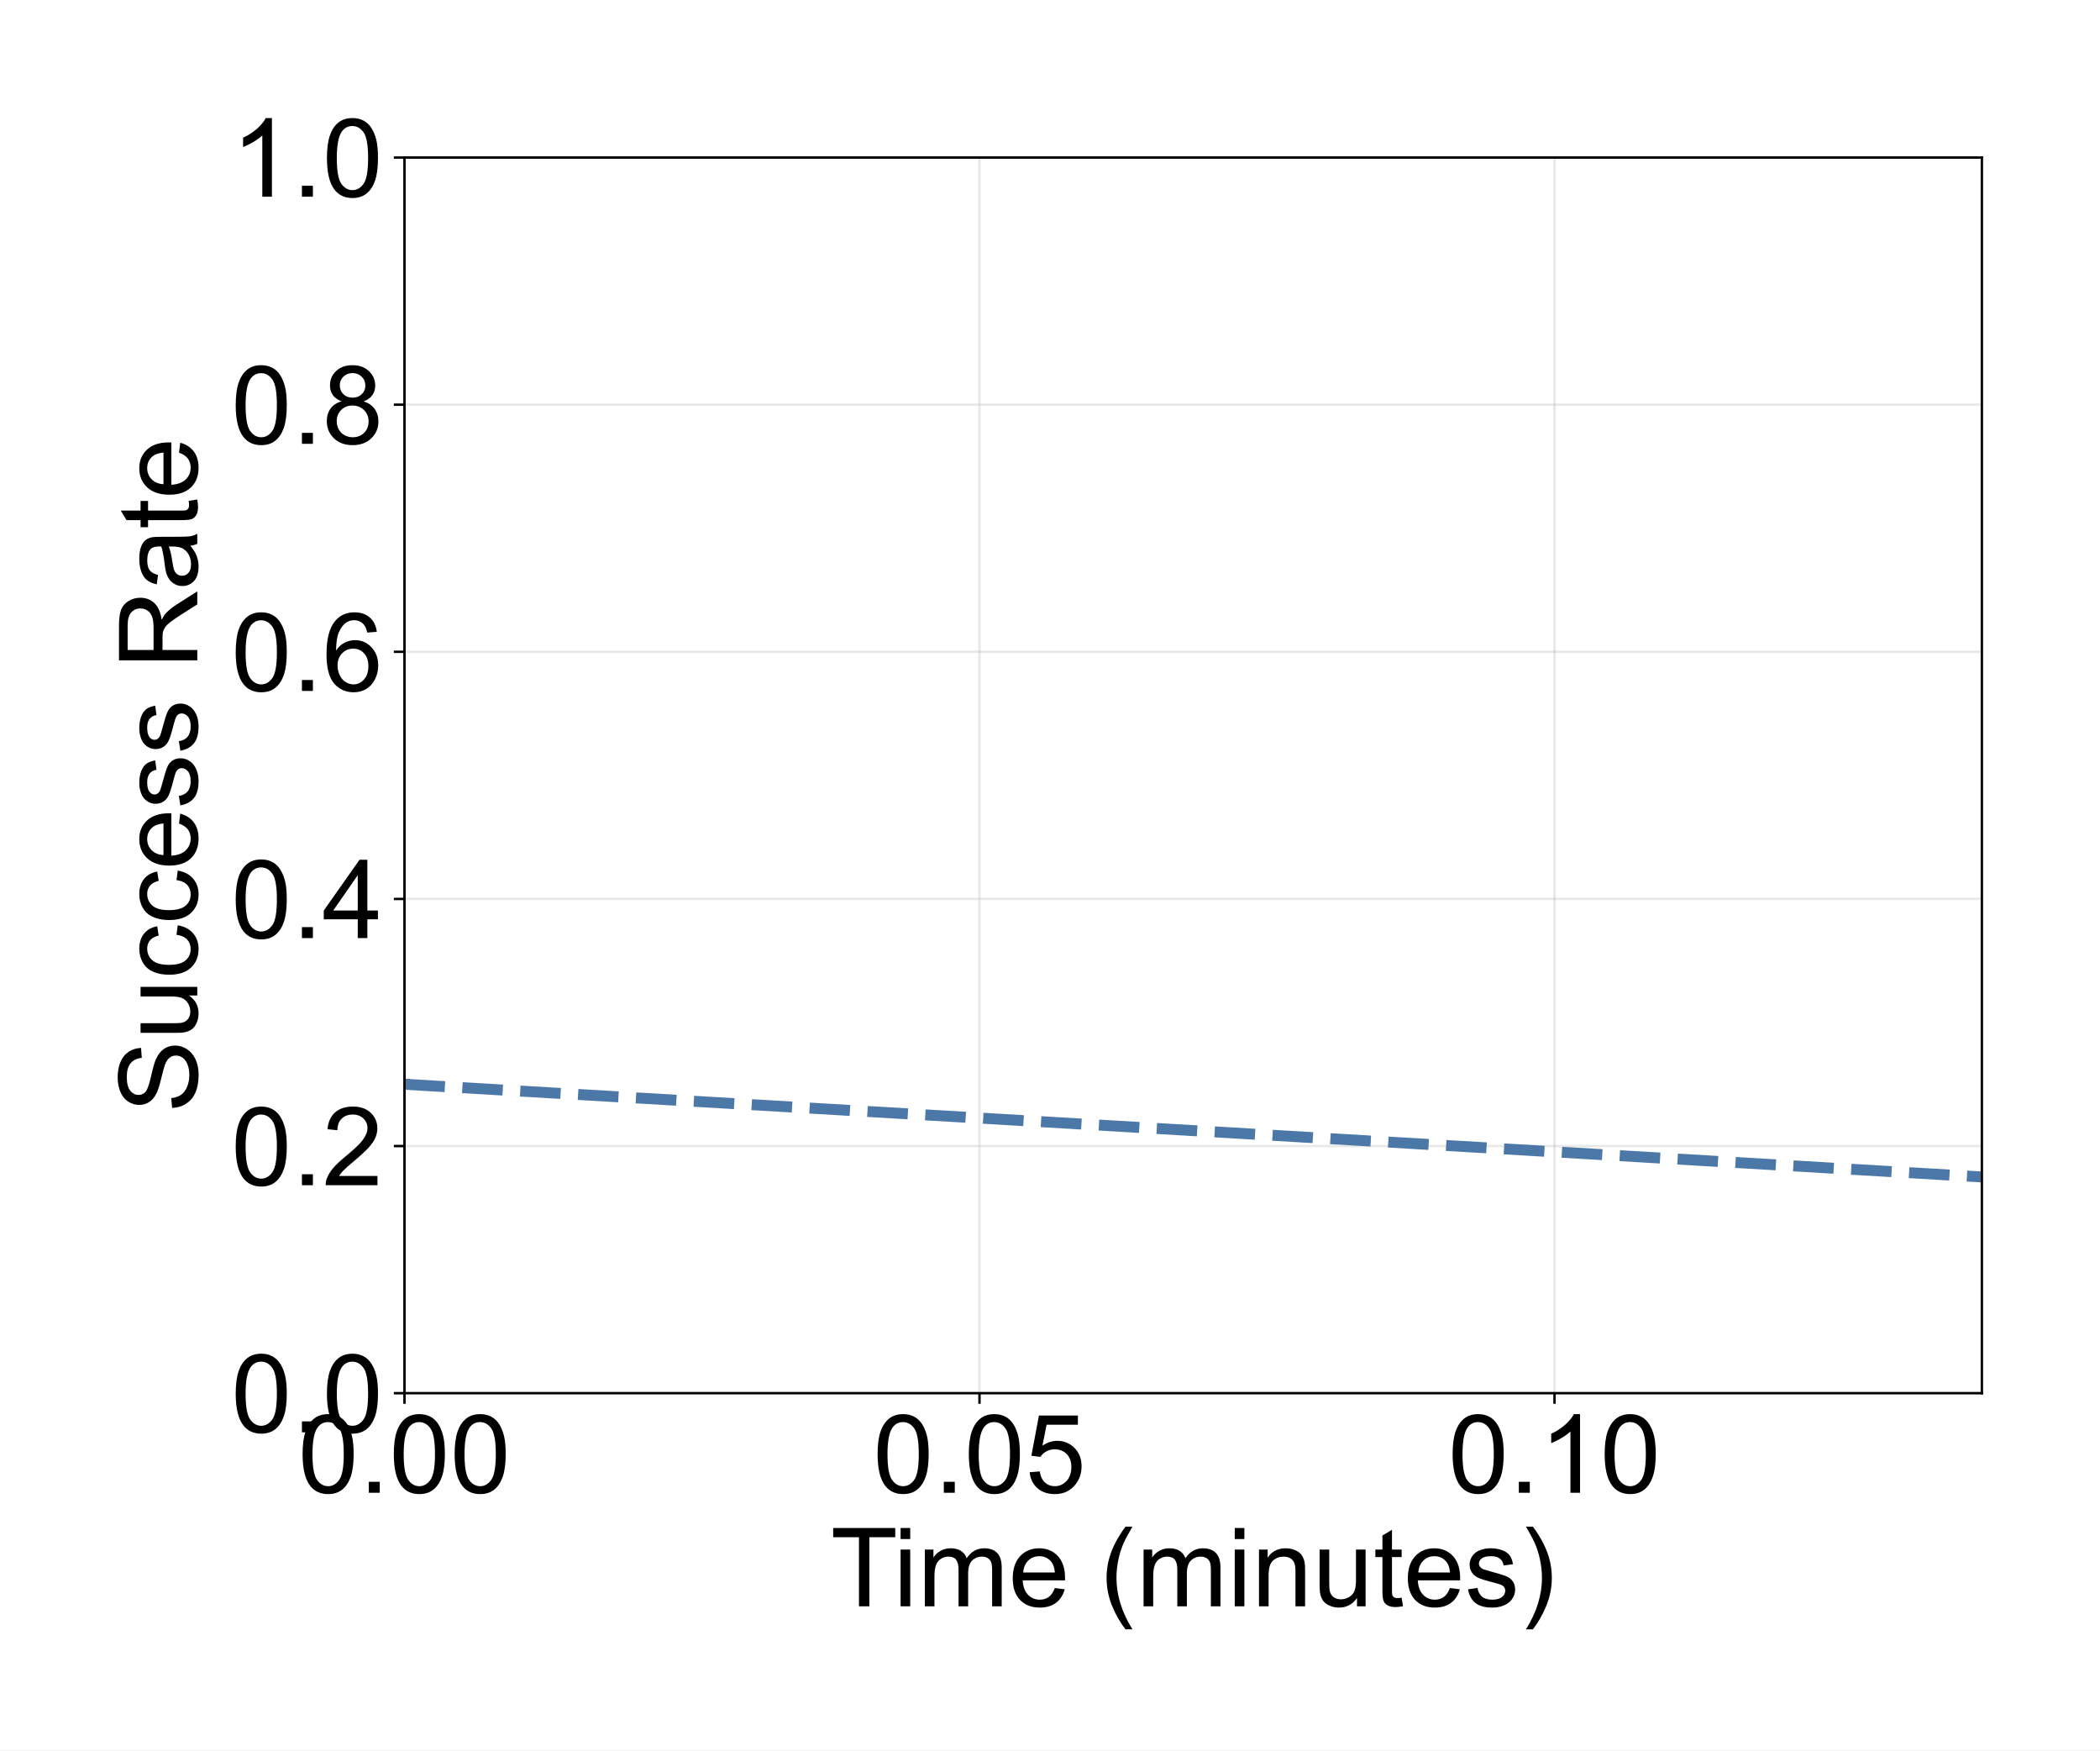
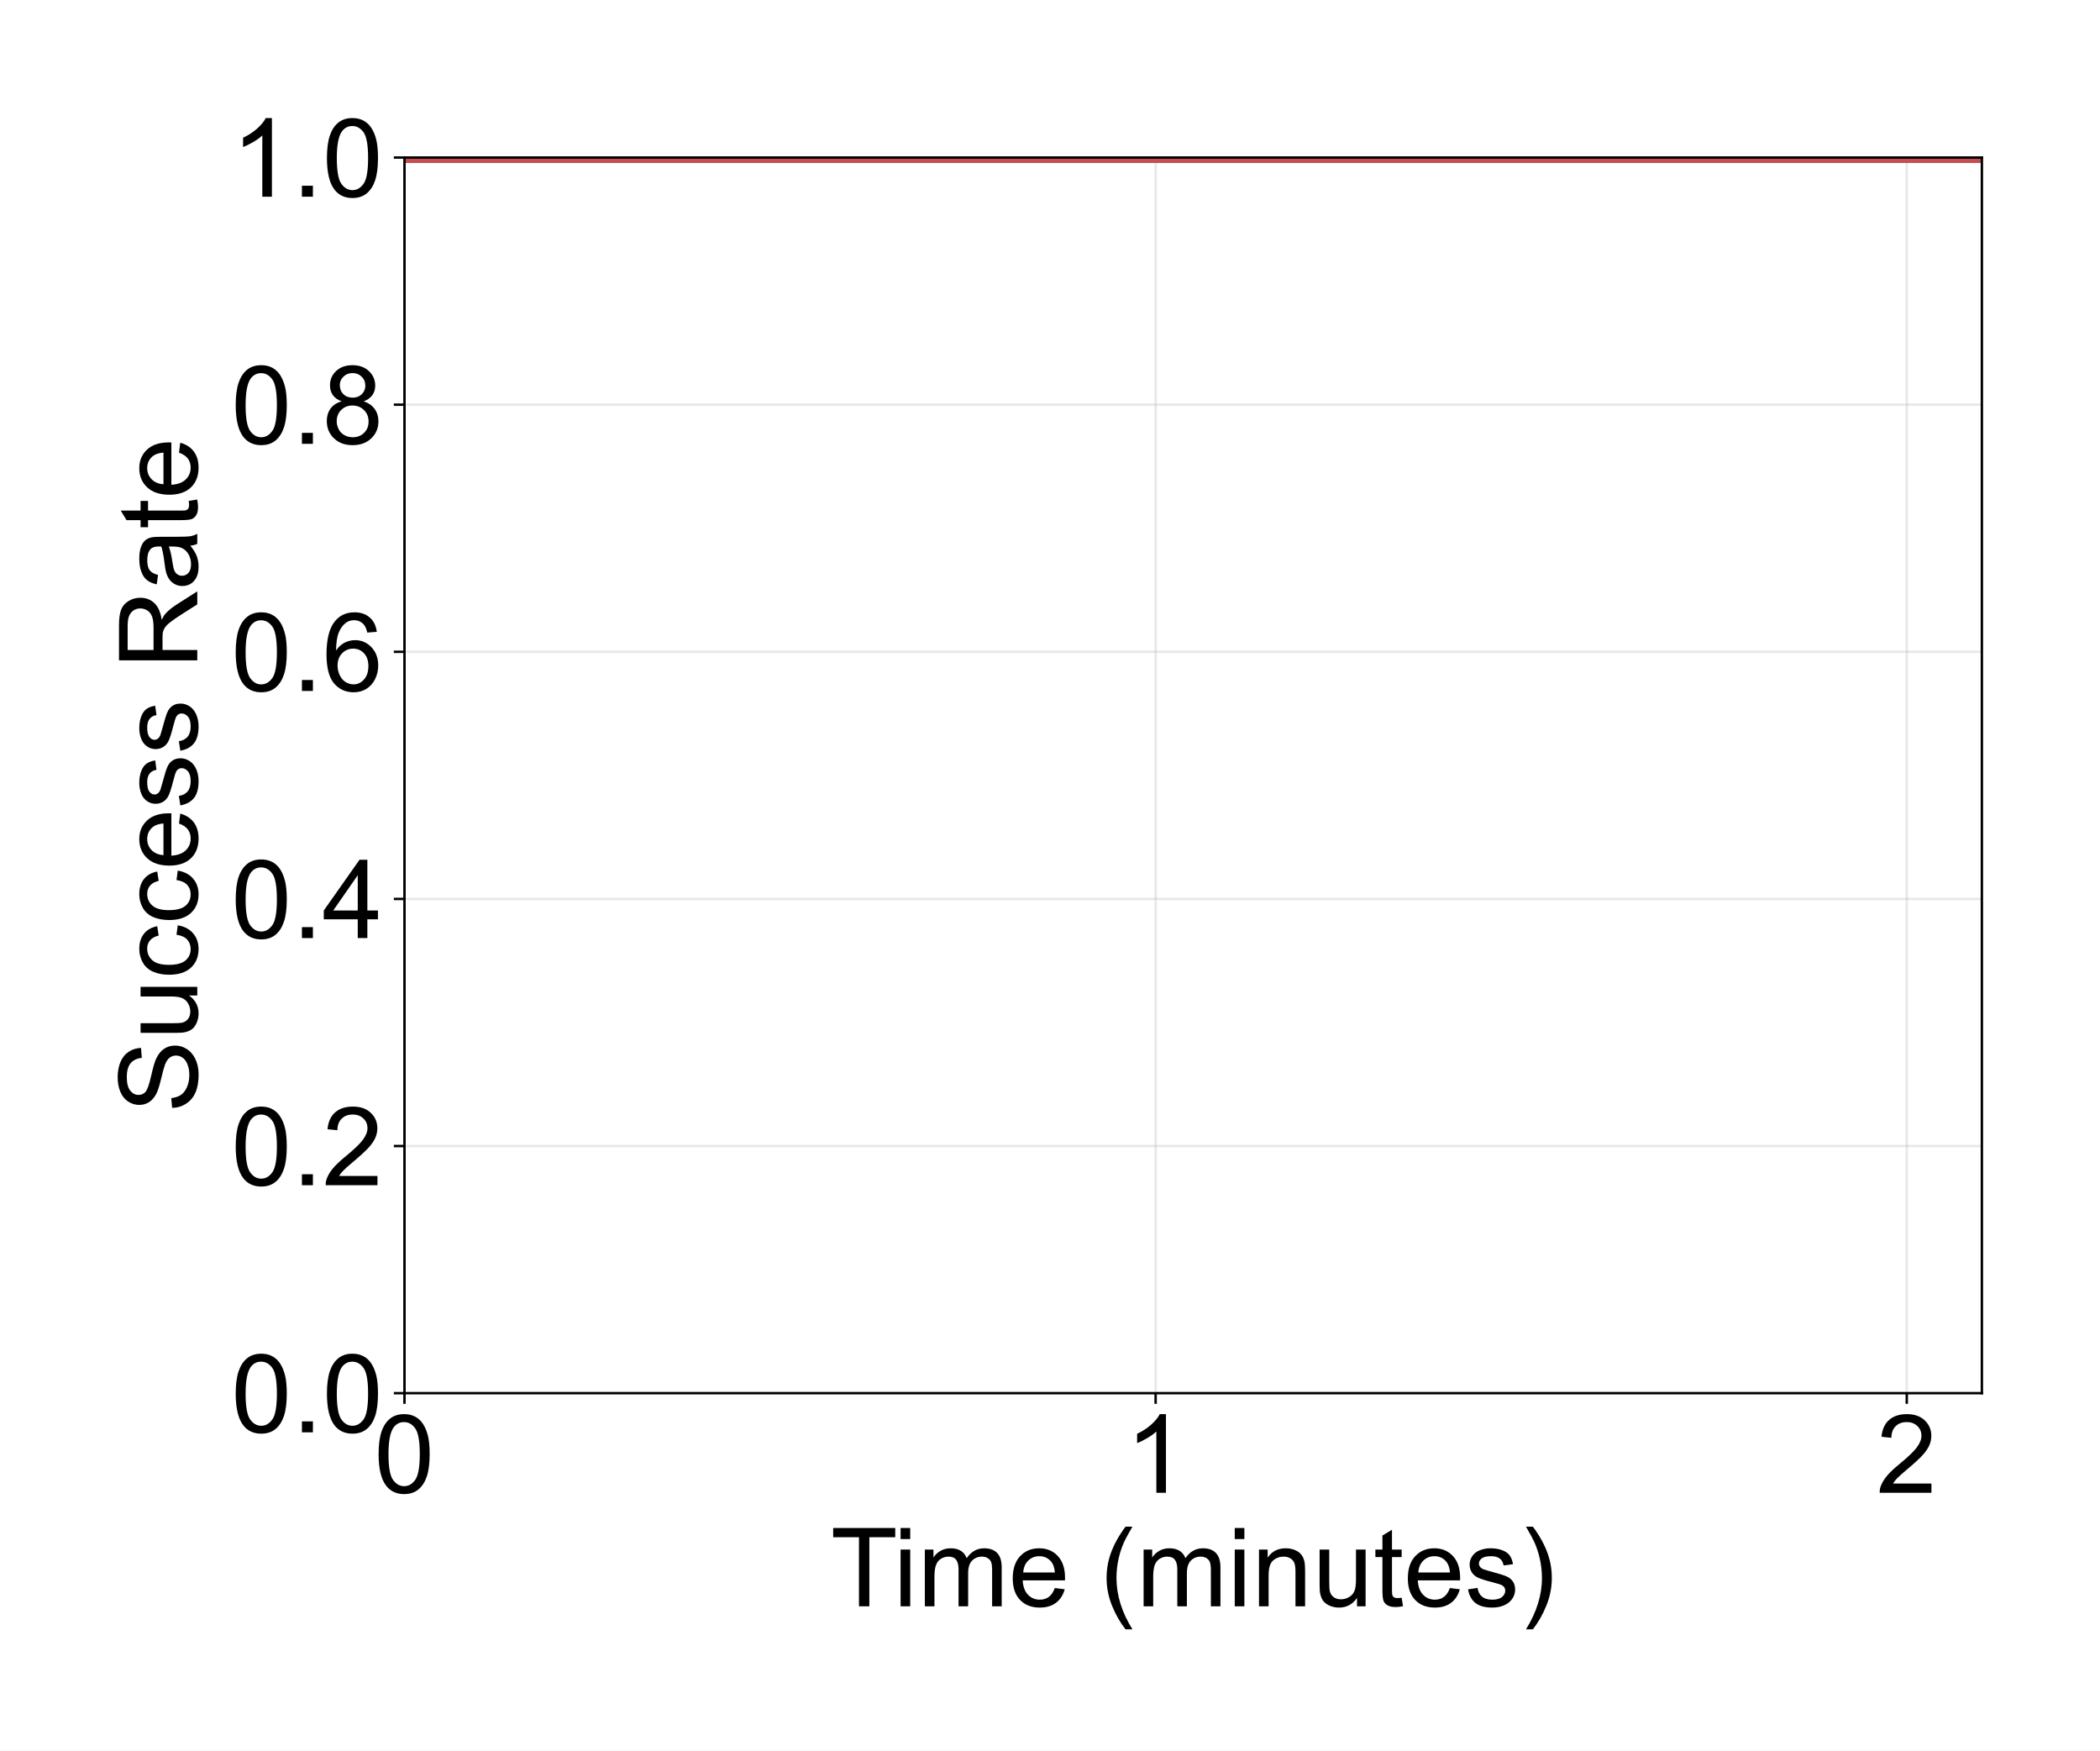
<svg xmlns="http://www.w3.org/2000/svg" xmlns:xlink="http://www.w3.org/1999/xlink" width="691.2pt" height="576pt" viewBox="0 0 691.2 576" version="1.1">
  <defs>
    <style type="text/css">*{stroke-linejoin: round; stroke-linecap: butt}</style>
  </defs>
  <g id="figure_1">
    <g id="patch_1">
      <path d="M 0 576  L 691.2 576  L 691.2 0  L 0 0  z " style="fill: #ffffff" />
    </g>
    <g id="axes_1">
      <g id="patch_2">
        <path d="M 133.13 458.44  L 652.32 458.44  L 652.32 51.84  L 133.13 51.84  z " style="fill: #ffffff" />
      </g>
      <g id="matplotlib.axis_1">
        <g id="xtick_1">
          <g id="line2d_1">
-             <path d="M 133.13 458.44  L 133.13 51.84  " clip-path="url(#p9b57b901d7)" style="fill: none; stroke: #b0b0b0; stroke-opacity: 0.3; stroke-width: 0.8; stroke-linecap: square" />
+             <path d="M 133.13 458.44  L 133.13 51.84  " clip-path="url(#p7e155eb48a)" style="fill: none; stroke: #b0b0b0; stroke-opacity: 0.3; stroke-width: 0.8; stroke-linecap: square" />
          </g>
          <g id="line2d_2">
            <defs>
-               <path id="m12b66f9b06" d="M 0 0  L 0 3.5  " style="stroke: #000000; stroke-width: 0.8" />
-             </defs>
-             <g>
-               <use xlink:href="#m12b66f9b06" x="133.13" y="458.44" style="stroke: #000000; stroke-width: 0.8" />
+               <path id="m7caa681373" d="M 0 0  L 0 3.5  " style="stroke: #000000; stroke-width: 0.8" />
+             </defs>
+             <g>
+               <use xlink:href="#m7caa681373" x="133.13" y="458.44" style="stroke: #000000; stroke-width: 0.8" />
            </g>
          </g>
          <g id="text_1">
-             <g transform="translate(98.10031 491.2081) scale(0.36 -0.36)">
+             <g transform="translate(123.1203 491.2081) scale(0.36 -0.36)">
              <defs>
                <path id="ArialMT-30" d="M 266 2259  Q 266 3072 433 3567  Q 600 4063 929 4331  Q 1259 4600 1759 4600  Q 2128 4600 2406 4451  Q 2684 4303 2865 4023  Q 3047 3744 3150 3342  Q 3253 2941 3253 2259  Q 3253 1453 3087 958  Q 2922 463 2592 192  Q 2263 -78 1759 -78  Q 1097 -78 719 397  Q 266 969 266 2259  z M 844 2259  Q 844 1131 1108 757  Q 1372 384 1759 384  Q 2147 384 2411 759  Q 2675 1134 2675 2259  Q 2675 3391 2411 3762  Q 2147 4134 1753 4134  Q 1366 4134 1134 3806  Q 844 3388 844 2259  z " transform="scale(0.015625)" />
-                 <path id="ArialMT-2e" d="M 581 0  L 581 641  L 1222 641  L 1222 0  L 581 0  z " transform="scale(0.015625)" />
-               </defs>
-               <use xlink:href="#ArialMT-30" />
-               <use xlink:href="#ArialMT-2e" transform="translate(55.61523 0)" />
-               <use xlink:href="#ArialMT-30" transform="translate(83.39844 0)" />
-               <use xlink:href="#ArialMT-30" transform="translate(139.0137 0)" />
+               </defs>
+               <use xlink:href="#ArialMT-30" />
            </g>
          </g>
        </g>
        <g id="xtick_2">
          <g id="line2d_3">
-             <path d="M 322.392 458.44  L 322.392 51.84  " clip-path="url(#p9b57b901d7)" style="fill: none; stroke: #b0b0b0; stroke-opacity: 0.3; stroke-width: 0.8; stroke-linecap: square" />
+             <path d="M 380.366 458.44  L 380.366 51.84  " clip-path="url(#p7e155eb48a)" style="fill: none; stroke: #b0b0b0; stroke-opacity: 0.3; stroke-width: 0.8; stroke-linecap: square" />
          </g>
          <g id="line2d_4">
            <g>
-               <use xlink:href="#m12b66f9b06" x="322.392" y="458.44" style="stroke: #000000; stroke-width: 0.8" />
+               <use xlink:href="#m7caa681373" x="380.366" y="458.44" style="stroke: #000000; stroke-width: 0.8" />
            </g>
          </g>
          <g id="text_2">
-             <g transform="translate(287.3627 491.2081) scale(0.36 -0.36)">
-               <defs>
-                 <path id="ArialMT-35" d="M 266 1200  L 856 1250  Q 922 819 1161 601  Q 1400 384 1738 384  Q 2144 384 2425 690  Q 2706 997 2706 1503  Q 2706 1984 2436 2262  Q 2166 2541 1728 2541  Q 1456 2541 1237 2417  Q 1019 2294 894 2097  L 366 2166  L 809 4519  L 3088 4519  L 3088 3981  L 1259 3981  L 1013 2750  Q 1425 3038 1878 3038  Q 2478 3038 2890 2622  Q 3303 2206 3303 1553  Q 3303 931 2941 478  Q 2500 -78 1738 -78  Q 1113 -78 717 272  Q 322 622 266 1200  z " transform="scale(0.015625)" />
-               </defs>
-               <use xlink:href="#ArialMT-30" />
-               <use xlink:href="#ArialMT-2e" transform="translate(55.61523 0)" />
-               <use xlink:href="#ArialMT-30" transform="translate(83.39844 0)" />
-               <use xlink:href="#ArialMT-35" transform="translate(139.0137 0)" />
+             <g transform="translate(370.3561 491.2081) scale(0.36 -0.36)">
+               <defs>
+                 <path id="ArialMT-31" d="M 2384 0  L 1822 0  L 1822 3584  Q 1619 3391 1289 3197  Q 959 3003 697 2906  L 697 3450  Q 1169 3672 1522 3987  Q 1875 4303 2022 4600  L 2384 4600  L 2384 0  z " transform="scale(0.015625)" />
+               </defs>
+               <use xlink:href="#ArialMT-31" />
            </g>
          </g>
        </g>
        <g id="xtick_3">
          <g id="line2d_5">
-             <path d="M 511.655 458.44  L 511.655 51.84  " clip-path="url(#p9b57b901d7)" style="fill: none; stroke: #b0b0b0; stroke-opacity: 0.3; stroke-width: 0.8; stroke-linecap: square" />
+             <path d="M 627.602 458.44  L 627.602 51.84  " clip-path="url(#p7e155eb48a)" style="fill: none; stroke: #b0b0b0; stroke-opacity: 0.3; stroke-width: 0.8; stroke-linecap: square" />
          </g>
          <g id="line2d_6">
            <g>
-               <use xlink:href="#m12b66f9b06" x="511.655" y="458.44" style="stroke: #000000; stroke-width: 0.8" />
+               <use xlink:href="#m7caa681373" x="627.602" y="458.44" style="stroke: #000000; stroke-width: 0.8" />
            </g>
          </g>
          <g id="text_3">
-             <g transform="translate(476.6252 491.2081) scale(0.36 -0.36)">
-               <defs>
-                 <path id="ArialMT-31" d="M 2384 0  L 1822 0  L 1822 3584  Q 1619 3391 1289 3197  Q 959 3003 697 2906  L 697 3450  Q 1169 3672 1522 3987  Q 1875 4303 2022 4600  L 2384 4600  L 2384 0  z " transform="scale(0.015625)" />
-               </defs>
-               <use xlink:href="#ArialMT-30" />
-               <use xlink:href="#ArialMT-2e" transform="translate(55.61523 0)" />
-               <use xlink:href="#ArialMT-31" transform="translate(83.39844 0)" />
-               <use xlink:href="#ArialMT-30" transform="translate(139.0137 0)" />
+             <g transform="translate(617.5919 491.2081) scale(0.36 -0.36)">
+               <defs>
+                 <path id="ArialMT-32" d="M 3222 541  L 3222 0  L 194 0  Q 188 203 259 391  Q 375 700 629 1000  Q 884 1300 1366 1694  Q 2113 2306 2375 2664  Q 2638 3022 2638 3341  Q 2638 3675 2398 3904  Q 2159 4134 1775 4134  Q 1369 4134 1125 3890  Q 881 3647 878 3216  L 300 3275  Q 359 3922 746 4261  Q 1134 4600 1788 4600  Q 2447 4600 2831 4234  Q 3216 3869 3216 3328  Q 3216 3053 3103 2787  Q 2991 2522 2730 2228  Q 2469 1934 1863 1422  Q 1356 997 1212 845  Q 1069 694 975 541  L 3222 541  z " transform="scale(0.015625)" />
+               </defs>
+               <use xlink:href="#ArialMT-32" />
            </g>
          </g>
        </g>
        <g id="text_4">
          <g transform="translate(273.3934 528.57) scale(0.36 -0.36)">
            <defs>
              <path id="ArialMT-54" d="M 1659 0  L 1659 4041  L 150 4041  L 150 4581  L 3781 4581  L 3781 4041  L 2266 4041  L 2266 0  L 1659 0  z " transform="scale(0.015625)" />
              <path id="ArialMT-69" d="M 425 3934  L 425 4581  L 988 4581  L 988 3934  L 425 3934  z M 425 0  L 425 3319  L 988 3319  L 988 0  L 425 0  z " transform="scale(0.015625)" />
              <path id="ArialMT-6d" d="M 422 0  L 422 3319  L 925 3319  L 925 2853  Q 1081 3097 1340 3245  Q 1600 3394 1931 3394  Q 2300 3394 2536 3241  Q 2772 3088 2869 2813  Q 3263 3394 3894 3394  Q 4388 3394 4653 3120  Q 4919 2847 4919 2278  L 4919 0  L 4359 0  L 4359 2091  Q 4359 2428 4304 2576  Q 4250 2725 4106 2815  Q 3963 2906 3769 2906  Q 3419 2906 3187 2673  Q 2956 2441 2956 1928  L 2956 0  L 2394 0  L 2394 2156  Q 2394 2531 2256 2718  Q 2119 2906 1806 2906  Q 1569 2906 1367 2781  Q 1166 2656 1075 2415  Q 984 2175 984 1722  L 984 0  L 422 0  z " transform="scale(0.015625)" />
              <path id="ArialMT-65" d="M 2694 1069  L 3275 997  Q 3138 488 2766 206  Q 2394 -75 1816 -75  Q 1088 -75 661 373  Q 234 822 234 1631  Q 234 2469 665 2931  Q 1097 3394 1784 3394  Q 2450 3394 2872 2941  Q 3294 2488 3294 1666  Q 3294 1616 3291 1516  L 816 1516  Q 847 969 1125 678  Q 1403 388 1819 388  Q 2128 388 2347 550  Q 2566 713 2694 1069  z M 847 1978  L 2700 1978  Q 2663 2397 2488 2606  Q 2219 2931 1791 2931  Q 1403 2931 1139 2672  Q 875 2413 847 1978  z " transform="scale(0.015625)" />
              <path id="ArialMT-20" transform="scale(0.015625)" />
              <path id="ArialMT-28" d="M 1497 -1347  Q 1031 -759 709 28  Q 388 816 388 1659  Q 388 2403 628 3084  Q 909 3875 1497 4659  L 1900 4659  Q 1522 4009 1400 3731  Q 1209 3300 1100 2831  Q 966 2247 966 1656  Q 966 153 1900 -1347  L 1497 -1347  z " transform="scale(0.015625)" />
              <path id="ArialMT-6e" d="M 422 0  L 422 3319  L 928 3319  L 928 2847  Q 1294 3394 1984 3394  Q 2284 3394 2536 3286  Q 2788 3178 2913 3003  Q 3038 2828 3088 2588  Q 3119 2431 3119 2041  L 3119 0  L 2556 0  L 2556 2019  Q 2556 2363 2490 2533  Q 2425 2703 2258 2804  Q 2091 2906 1866 2906  Q 1506 2906 1245 2678  Q 984 2450 984 1813  L 984 0  L 422 0  z " transform="scale(0.015625)" />
              <path id="ArialMT-75" d="M 2597 0  L 2597 488  Q 2209 -75 1544 -75  Q 1250 -75 995 37  Q 741 150 617 320  Q 494 491 444 738  Q 409 903 409 1263  L 409 3319  L 972 3319  L 972 1478  Q 972 1038 1006 884  Q 1059 663 1231 536  Q 1403 409 1656 409  Q 1909 409 2131 539  Q 2353 669 2445 892  Q 2538 1116 2538 1541  L 2538 3319  L 3100 3319  L 3100 0  L 2597 0  z " transform="scale(0.015625)" />
              <path id="ArialMT-74" d="M 1650 503  L 1731 6  Q 1494 -44 1306 -44  Q 1000 -44 831 53  Q 663 150 594 308  Q 525 466 525 972  L 525 2881  L 113 2881  L 113 3319  L 525 3319  L 525 4141  L 1084 4478  L 1084 3319  L 1650 3319  L 1650 2881  L 1084 2881  L 1084 941  Q 1084 700 1114 631  Q 1144 563 1211 522  Q 1278 481 1403 481  Q 1497 481 1650 503  z " transform="scale(0.015625)" />
              <path id="ArialMT-73" d="M 197 991  L 753 1078  Q 800 744 1014 566  Q 1228 388 1613 388  Q 2000 388 2187 545  Q 2375 703 2375 916  Q 2375 1106 2209 1216  Q 2094 1291 1634 1406  Q 1016 1563 777 1677  Q 538 1791 414 1992  Q 291 2194 291 2438  Q 291 2659 392 2848  Q 494 3038 669 3163  Q 800 3259 1026 3326  Q 1253 3394 1513 3394  Q 1903 3394 2198 3281  Q 2494 3169 2634 2976  Q 2775 2784 2828 2463  L 2278 2388  Q 2241 2644 2061 2787  Q 1881 2931 1553 2931  Q 1166 2931 1000 2803  Q 834 2675 834 2503  Q 834 2394 903 2306  Q 972 2216 1119 2156  Q 1203 2125 1616 2013  Q 2213 1853 2448 1751  Q 2684 1650 2818 1456  Q 2953 1263 2953 975  Q 2953 694 2789 445  Q 2625 197 2315 61  Q 2006 -75 1616 -75  Q 969 -75 630 194  Q 291 463 197 991  z " transform="scale(0.015625)" />
              <path id="ArialMT-29" d="M 791 -1347  L 388 -1347  Q 1322 153 1322 1656  Q 1322 2244 1188 2822  Q 1081 3291 891 3722  Q 769 4003 388 4659  L 791 4659  Q 1378 3875 1659 3084  Q 1900 2403 1900 1659  Q 1900 816 1576 28  Q 1253 -759 791 -1347  z " transform="scale(0.015625)" />
            </defs>
            <use xlink:href="#ArialMT-54" />
            <use xlink:href="#ArialMT-69" transform="translate(57.33398 0)" />
            <use xlink:href="#ArialMT-6d" transform="translate(79.55078 0)" />
            <use xlink:href="#ArialMT-65" transform="translate(162.8516 0)" />
            <use xlink:href="#ArialMT-20" transform="translate(218.4668 0)" />
            <use xlink:href="#ArialMT-28" transform="translate(246.25 0)" />
            <use xlink:href="#ArialMT-6d" transform="translate(279.5508 0)" />
            <use xlink:href="#ArialMT-69" transform="translate(362.8516 0)" />
            <use xlink:href="#ArialMT-6e" transform="translate(385.0684 0)" />
            <use xlink:href="#ArialMT-75" transform="translate(440.6836 0)" />
            <use xlink:href="#ArialMT-74" transform="translate(496.2988 0)" />
            <use xlink:href="#ArialMT-65" transform="translate(524.082 0)" />
            <use xlink:href="#ArialMT-73" transform="translate(579.6973 0)" />
            <use xlink:href="#ArialMT-29" transform="translate(629.6973 0)" />
          </g>
        </g>
      </g>
      <g id="matplotlib.axis_2">
        <g id="ytick_1">
          <g id="line2d_7">
-             <path d="M 133.13 458.44  L 652.32 458.44  " clip-path="url(#p9b57b901d7)" style="fill: none; stroke: #b0b0b0; stroke-opacity: 0.3; stroke-width: 0.8; stroke-linecap: square" />
+             <path d="M 133.13 458.44  L 652.32 458.44  " clip-path="url(#p7e155eb48a)" style="fill: none; stroke: #b0b0b0; stroke-opacity: 0.3; stroke-width: 0.8; stroke-linecap: square" />
          </g>
          <g id="line2d_8">
            <defs>
-               <path id="m39dd74ffd8" d="M 0 0  L -3.5 0  " style="stroke: #000000; stroke-width: 0.8" />
-             </defs>
-             <g>
-               <use xlink:href="#m39dd74ffd8" x="133.13" y="458.44" style="stroke: #000000; stroke-width: 0.8" />
+               <path id="mce8a574a7b" d="M 0 0  L -3.5 0  " style="stroke: #000000; stroke-width: 0.8" />
+             </defs>
+             <g>
+               <use xlink:href="#mce8a574a7b" x="133.13" y="458.44" style="stroke: #000000; stroke-width: 0.8" />
            </g>
          </g>
          <g id="text_5">
            <g transform="translate(76.09 471.3241) scale(0.36 -0.36)">
+               <defs>
+                 <path id="ArialMT-2e" d="M 581 0  L 581 641  L 1222 641  L 1222 0  L 581 0  z " transform="scale(0.015625)" />
+               </defs>
              <use xlink:href="#ArialMT-30" />
              <use xlink:href="#ArialMT-2e" transform="translate(55.61523 0)" />
              <use xlink:href="#ArialMT-30" transform="translate(83.39844 0)" />
            </g>
          </g>
        </g>
        <g id="ytick_2">
          <g id="line2d_9">
-             <path d="M 133.13 377.12  L 652.32 377.12  " clip-path="url(#p9b57b901d7)" style="fill: none; stroke: #b0b0b0; stroke-opacity: 0.3; stroke-width: 0.8; stroke-linecap: square" />
+             <path d="M 133.13 377.12  L 652.32 377.12  " clip-path="url(#p7e155eb48a)" style="fill: none; stroke: #b0b0b0; stroke-opacity: 0.3; stroke-width: 0.8; stroke-linecap: square" />
          </g>
          <g id="line2d_10">
            <g>
-               <use xlink:href="#m39dd74ffd8" x="133.13" y="377.12" style="stroke: #000000; stroke-width: 0.8" />
+               <use xlink:href="#mce8a574a7b" x="133.13" y="377.12" style="stroke: #000000; stroke-width: 0.8" />
            </g>
          </g>
          <g id="text_6">
            <g transform="translate(76.09 390.0041) scale(0.36 -0.36)">
-               <defs>
-                 <path id="ArialMT-32" d="M 3222 541  L 3222 0  L 194 0  Q 188 203 259 391  Q 375 700 629 1000  Q 884 1300 1366 1694  Q 2113 2306 2375 2664  Q 2638 3022 2638 3341  Q 2638 3675 2398 3904  Q 2159 4134 1775 4134  Q 1369 4134 1125 3890  Q 881 3647 878 3216  L 300 3275  Q 359 3922 746 4261  Q 1134 4600 1788 4600  Q 2447 4600 2831 4234  Q 3216 3869 3216 3328  Q 3216 3053 3103 2787  Q 2991 2522 2730 2228  Q 2469 1934 1863 1422  Q 1356 997 1212 845  Q 1069 694 975 541  L 3222 541  z " transform="scale(0.015625)" />
-               </defs>
              <use xlink:href="#ArialMT-30" />
              <use xlink:href="#ArialMT-2e" transform="translate(55.61523 0)" />
              <use xlink:href="#ArialMT-32" transform="translate(83.39844 0)" />
            </g>
          </g>
        </g>
        <g id="ytick_3">
          <g id="line2d_11">
-             <path d="M 133.13 295.8  L 652.32 295.8  " clip-path="url(#p9b57b901d7)" style="fill: none; stroke: #b0b0b0; stroke-opacity: 0.3; stroke-width: 0.8; stroke-linecap: square" />
+             <path d="M 133.13 295.8  L 652.32 295.8  " clip-path="url(#p7e155eb48a)" style="fill: none; stroke: #b0b0b0; stroke-opacity: 0.3; stroke-width: 0.8; stroke-linecap: square" />
          </g>
          <g id="line2d_12">
            <g>
-               <use xlink:href="#m39dd74ffd8" x="133.13" y="295.8" style="stroke: #000000; stroke-width: 0.8" />
+               <use xlink:href="#mce8a574a7b" x="133.13" y="295.8" style="stroke: #000000; stroke-width: 0.8" />
            </g>
          </g>
          <g id="text_7">
            <g transform="translate(76.09 308.6841) scale(0.36 -0.36)">
              <defs>
                <path id="ArialMT-34" d="M 2069 0  L 2069 1097  L 81 1097  L 81 1613  L 2172 4581  L 2631 4581  L 2631 1613  L 3250 1613  L 3250 1097  L 2631 1097  L 2631 0  L 2069 0  z M 2069 1613  L 2069 3678  L 634 1613  L 2069 1613  z " transform="scale(0.015625)" />
              </defs>
              <use xlink:href="#ArialMT-30" />
              <use xlink:href="#ArialMT-2e" transform="translate(55.61523 0)" />
              <use xlink:href="#ArialMT-34" transform="translate(83.39844 0)" />
            </g>
          </g>
        </g>
        <g id="ytick_4">
          <g id="line2d_13">
-             <path d="M 133.13 214.48  L 652.32 214.48  " clip-path="url(#p9b57b901d7)" style="fill: none; stroke: #b0b0b0; stroke-opacity: 0.3; stroke-width: 0.8; stroke-linecap: square" />
+             <path d="M 133.13 214.48  L 652.32 214.48  " clip-path="url(#p7e155eb48a)" style="fill: none; stroke: #b0b0b0; stroke-opacity: 0.3; stroke-width: 0.8; stroke-linecap: square" />
          </g>
          <g id="line2d_14">
            <g>
-               <use xlink:href="#m39dd74ffd8" x="133.13" y="214.48" style="stroke: #000000; stroke-width: 0.8" />
+               <use xlink:href="#mce8a574a7b" x="133.13" y="214.48" style="stroke: #000000; stroke-width: 0.8" />
            </g>
          </g>
          <g id="text_8">
            <g transform="translate(76.09 227.3641) scale(0.36 -0.36)">
              <defs>
                <path id="ArialMT-36" d="M 3184 3459  L 2625 3416  Q 2550 3747 2413 3897  Q 2184 4138 1850 4138  Q 1581 4138 1378 3988  Q 1113 3794 959 3422  Q 806 3050 800 2363  Q 1003 2672 1297 2822  Q 1591 2972 1913 2972  Q 2475 2972 2870 2558  Q 3266 2144 3266 1488  Q 3266 1056 3080 686  Q 2894 316 2569 119  Q 2244 -78 1831 -78  Q 1128 -78 684 439  Q 241 956 241 2144  Q 241 3472 731 4075  Q 1159 4600 1884 4600  Q 2425 4600 2770 4297  Q 3116 3994 3184 3459  z M 888 1484  Q 888 1194 1011 928  Q 1134 663 1356 523  Q 1578 384 1822 384  Q 2178 384 2434 671  Q 2691 959 2691 1453  Q 2691 1928 2437 2201  Q 2184 2475 1800 2475  Q 1419 2475 1153 2201  Q 888 1928 888 1484  z " transform="scale(0.015625)" />
              </defs>
              <use xlink:href="#ArialMT-30" />
              <use xlink:href="#ArialMT-2e" transform="translate(55.61523 0)" />
              <use xlink:href="#ArialMT-36" transform="translate(83.39844 0)" />
            </g>
          </g>
        </g>
        <g id="ytick_5">
          <g id="line2d_15">
-             <path d="M 133.13 133.16  L 652.32 133.16  " clip-path="url(#p9b57b901d7)" style="fill: none; stroke: #b0b0b0; stroke-opacity: 0.3; stroke-width: 0.8; stroke-linecap: square" />
+             <path d="M 133.13 133.16  L 652.32 133.16  " clip-path="url(#p7e155eb48a)" style="fill: none; stroke: #b0b0b0; stroke-opacity: 0.3; stroke-width: 0.8; stroke-linecap: square" />
          </g>
          <g id="line2d_16">
            <g>
-               <use xlink:href="#m39dd74ffd8" x="133.13" y="133.16" style="stroke: #000000; stroke-width: 0.8" />
+               <use xlink:href="#mce8a574a7b" x="133.13" y="133.16" style="stroke: #000000; stroke-width: 0.8" />
            </g>
          </g>
          <g id="text_9">
            <g transform="translate(76.09 146.0441) scale(0.36 -0.36)">
              <defs>
                <path id="ArialMT-38" d="M 1131 2484  Q 781 2613 612 2850  Q 444 3088 444 3419  Q 444 3919 803 4259  Q 1163 4600 1759 4600  Q 2359 4600 2725 4251  Q 3091 3903 3091 3403  Q 3091 3084 2923 2848  Q 2756 2613 2416 2484  Q 2838 2347 3058 2040  Q 3278 1734 3278 1309  Q 3278 722 2862 322  Q 2447 -78 1769 -78  Q 1091 -78 675 323  Q 259 725 259 1325  Q 259 1772 486 2073  Q 713 2375 1131 2484  z M 1019 3438  Q 1019 3113 1228 2906  Q 1438 2700 1772 2700  Q 2097 2700 2305 2904  Q 2513 3109 2513 3406  Q 2513 3716 2298 3927  Q 2084 4138 1766 4138  Q 1444 4138 1231 3931  Q 1019 3725 1019 3438  z M 838 1322  Q 838 1081 952 856  Q 1066 631 1291 507  Q 1516 384 1775 384  Q 2178 384 2440 643  Q 2703 903 2703 1303  Q 2703 1709 2433 1975  Q 2163 2241 1756 2241  Q 1359 2241 1098 1978  Q 838 1716 838 1322  z " transform="scale(0.015625)" />
              </defs>
              <use xlink:href="#ArialMT-30" />
              <use xlink:href="#ArialMT-2e" transform="translate(55.61523 0)" />
              <use xlink:href="#ArialMT-38" transform="translate(83.39844 0)" />
            </g>
          </g>
        </g>
        <g id="ytick_6">
          <g id="line2d_17">
-             <path d="M 133.13 51.84  L 652.32 51.84  " clip-path="url(#p9b57b901d7)" style="fill: none; stroke: #b0b0b0; stroke-opacity: 0.3; stroke-width: 0.8; stroke-linecap: square" />
+             <path d="M 133.13 51.84  L 652.32 51.84  " clip-path="url(#p7e155eb48a)" style="fill: none; stroke: #b0b0b0; stroke-opacity: 0.3; stroke-width: 0.8; stroke-linecap: square" />
          </g>
          <g id="line2d_18">
            <g>
-               <use xlink:href="#m39dd74ffd8" x="133.13" y="51.84" style="stroke: #000000; stroke-width: 0.8" />
+               <use xlink:href="#mce8a574a7b" x="133.13" y="51.84" style="stroke: #000000; stroke-width: 0.8" />
            </g>
          </g>
          <g id="text_10">
            <g transform="translate(76.09 64.72406) scale(0.36 -0.36)">
              <use xlink:href="#ArialMT-31" />
              <use xlink:href="#ArialMT-2e" transform="translate(55.61523 0)" />
              <use xlink:href="#ArialMT-30" transform="translate(83.39844 0)" />
            </g>
          </g>
        </g>
        <g id="text_11">
          <g transform="translate(64.935 366.1859) rotate(-90) scale(0.36 -0.36)">
            <defs>
              <path id="ArialMT-53" d="M 288 1472  L 859 1522  Q 900 1178 1048 958  Q 1197 738 1509 602  Q 1822 466 2213 466  Q 2559 466 2825 569  Q 3091 672 3220 851  Q 3350 1031 3350 1244  Q 3350 1459 3225 1620  Q 3100 1781 2813 1891  Q 2628 1963 1997 2114  Q 1366 2266 1113 2400  Q 784 2572 623 2826  Q 463 3081 463 3397  Q 463 3744 659 4045  Q 856 4347 1234 4503  Q 1613 4659 2075 4659  Q 2584 4659 2973 4495  Q 3363 4331 3572 4012  Q 3781 3694 3797 3291  L 3216 3247  Q 3169 3681 2898 3903  Q 2628 4125 2100 4125  Q 1550 4125 1298 3923  Q 1047 3722 1047 3438  Q 1047 3191 1225 3031  Q 1400 2872 2139 2705  Q 2878 2538 3153 2413  Q 3553 2228 3743 1945  Q 3934 1663 3934 1294  Q 3934 928 3725 604  Q 3516 281 3123 101  Q 2731 -78 2241 -78  Q 1619 -78 1198 103  Q 778 284 539 648  Q 300 1013 288 1472  z " transform="scale(0.015625)" />
              <path id="ArialMT-63" d="M 2588 1216  L 3141 1144  Q 3050 572 2676 248  Q 2303 -75 1759 -75  Q 1078 -75 664 370  Q 250 816 250 1647  Q 250 2184 428 2587  Q 606 2991 970 3192  Q 1334 3394 1763 3394  Q 2303 3394 2647 3120  Q 2991 2847 3088 2344  L 2541 2259  Q 2463 2594 2264 2762  Q 2066 2931 1784 2931  Q 1359 2931 1093 2626  Q 828 2322 828 1663  Q 828 994 1084 691  Q 1341 388 1753 388  Q 2084 388 2306 591  Q 2528 794 2588 1216  z " transform="scale(0.015625)" />
              <path id="ArialMT-52" d="M 503 0  L 503 4581  L 2534 4581  Q 3147 4581 3465 4457  Q 3784 4334 3975 4021  Q 4166 3709 4166 3331  Q 4166 2844 3850 2509  Q 3534 2175 2875 2084  Q 3116 1969 3241 1856  Q 3506 1613 3744 1247  L 4541 0  L 3778 0  L 3172 953  Q 2906 1366 2734 1584  Q 2563 1803 2427 1890  Q 2291 1978 2150 2013  Q 2047 2034 1813 2034  L 1109 2034  L 1109 0  L 503 0  z M 1109 2559  L 2413 2559  Q 2828 2559 3062 2645  Q 3297 2731 3419 2920  Q 3541 3109 3541 3331  Q 3541 3656 3305 3865  Q 3069 4075 2559 4075  L 1109 4075  L 1109 2559  z " transform="scale(0.015625)" />
              <path id="ArialMT-61" d="M 2588 409  Q 2275 144 1986 34  Q 1697 -75 1366 -75  Q 819 -75 525 192  Q 231 459 231 875  Q 231 1119 342 1320  Q 453 1522 633 1644  Q 813 1766 1038 1828  Q 1203 1872 1538 1913  Q 2219 1994 2541 2106  Q 2544 2222 2544 2253  Q 2544 2597 2384 2738  Q 2169 2928 1744 2928  Q 1347 2928 1158 2789  Q 969 2650 878 2297  L 328 2372  Q 403 2725 575 2942  Q 747 3159 1072 3276  Q 1397 3394 1825 3394  Q 2250 3394 2515 3294  Q 2781 3194 2906 3042  Q 3031 2891 3081 2659  Q 3109 2516 3109 2141  L 3109 1391  Q 3109 606 3145 398  Q 3181 191 3288 0  L 2700 0  Q 2613 175 2588 409  z M 2541 1666  Q 2234 1541 1622 1453  Q 1275 1403 1131 1340  Q 988 1278 909 1158  Q 831 1038 831 891  Q 831 666 1001 516  Q 1172 366 1500 366  Q 1825 366 2078 508  Q 2331 650 2450 897  Q 2541 1088 2541 1459  L 2541 1666  z " transform="scale(0.015625)" />
            </defs>
            <use xlink:href="#ArialMT-53" />
            <use xlink:href="#ArialMT-75" transform="translate(66.69922 0)" />
            <use xlink:href="#ArialMT-63" transform="translate(122.3145 0)" />
            <use xlink:href="#ArialMT-63" transform="translate(172.3145 0)" />
            <use xlink:href="#ArialMT-65" transform="translate(222.3145 0)" />
            <use xlink:href="#ArialMT-73" transform="translate(277.9297 0)" />
            <use xlink:href="#ArialMT-73" transform="translate(327.9297 0)" />
            <use xlink:href="#ArialMT-20" transform="translate(377.9297 0)" />
            <use xlink:href="#ArialMT-52" transform="translate(405.7129 0)" />
            <use xlink:href="#ArialMT-61" transform="translate(477.9297 0)" />
            <use xlink:href="#ArialMT-74" transform="translate(533.5449 0)" />
            <use xlink:href="#ArialMT-65" transform="translate(561.3281 0)" />
          </g>
        </g>
      </g>
      <g id="line2d_19">
-         <path d="M 133.13 356.79  " clip-path="url(#p9b57b901d7)" style="fill: none; stroke: #4d4d4d; stroke-width: 3.6; stroke-linecap: square" />
+         <path d="M 133.13 51.84  " clip-path="url(#p7e155eb48a)" style="fill: none; stroke: #9a9a9a; stroke-width: 3.6; stroke-linecap: square" />
      </g>
      <g id="line2d_20">
-         <path d="M 133.13 356.79  L 652.32 387.285  " clip-path="url(#p9b57b901d7)" style="fill: none; stroke-dasharray: 13.32,5.76; stroke-dashoffset: 0; stroke: #4c78a8; stroke-width: 3.6" />
+         <path d="M 133.13 51.84  L 452.593 51.84  L 652.32 51.84  " clip-path="url(#p7e155eb48a)" style="fill: none; stroke-dasharray: 13.32,5.76; stroke-dashoffset: 0; stroke: #59a14f; stroke-width: 3.6" />
      </g>
      <g id="line2d_21">
-         <path d="M 133.13 356.79  " clip-path="url(#p9b57b901d7)" style="fill: none; stroke-dasharray: 13.32,5.76; stroke-dashoffset: 0; stroke: #59a14f; stroke-width: 3.6" />
+         <path d="M 133.13 51.84  L 474.008 51.84  L 652.32 51.84  " clip-path="url(#p7e155eb48a)" style="fill: none; stroke-dasharray: 13.32,5.76; stroke-dashoffset: 0; stroke: #4d4d4d; stroke-width: 3.6" />
+       </g>
+       <g id="line2d_22">
+         <path d="M 133.13 51.84  L 222.132 51.84  L 652.32 51.84  " clip-path="url(#p7e155eb48a)" style="fill: none; stroke: #c44e52; stroke-width: 3.6; stroke-linecap: square" />
      </g>
      <g id="patch_3">
        <path d="M 133.13 458.44  L 133.13 51.84  " style="fill: none; stroke: #000000; stroke-width: 0.8; stroke-linejoin: miter; stroke-linecap: square" />
      </g>
      <g id="patch_4">
        <path d="M 652.32 458.44  L 652.32 51.84  " style="fill: none; stroke: #000000; stroke-width: 0.8; stroke-linejoin: miter; stroke-linecap: square" />
      </g>
      <g id="patch_5">
        <path d="M 133.13 458.44  L 652.32 458.44  " style="fill: none; stroke: #000000; stroke-width: 0.8; stroke-linejoin: miter; stroke-linecap: square" />
      </g>
      <g id="patch_6">
        <path d="M 133.13 51.84  L 652.32 51.84  " style="fill: none; stroke: #000000; stroke-width: 0.8; stroke-linejoin: miter; stroke-linecap: square" />
      </g>
    </g>
  </g>
  <defs>
-     <clipPath id="p9b57b901d7">
+     <clipPath id="p7e155eb48a">
      <rect x="133.13" y="51.84" width="519.19" height="406.6" />
    </clipPath>
  </defs>
</svg>
